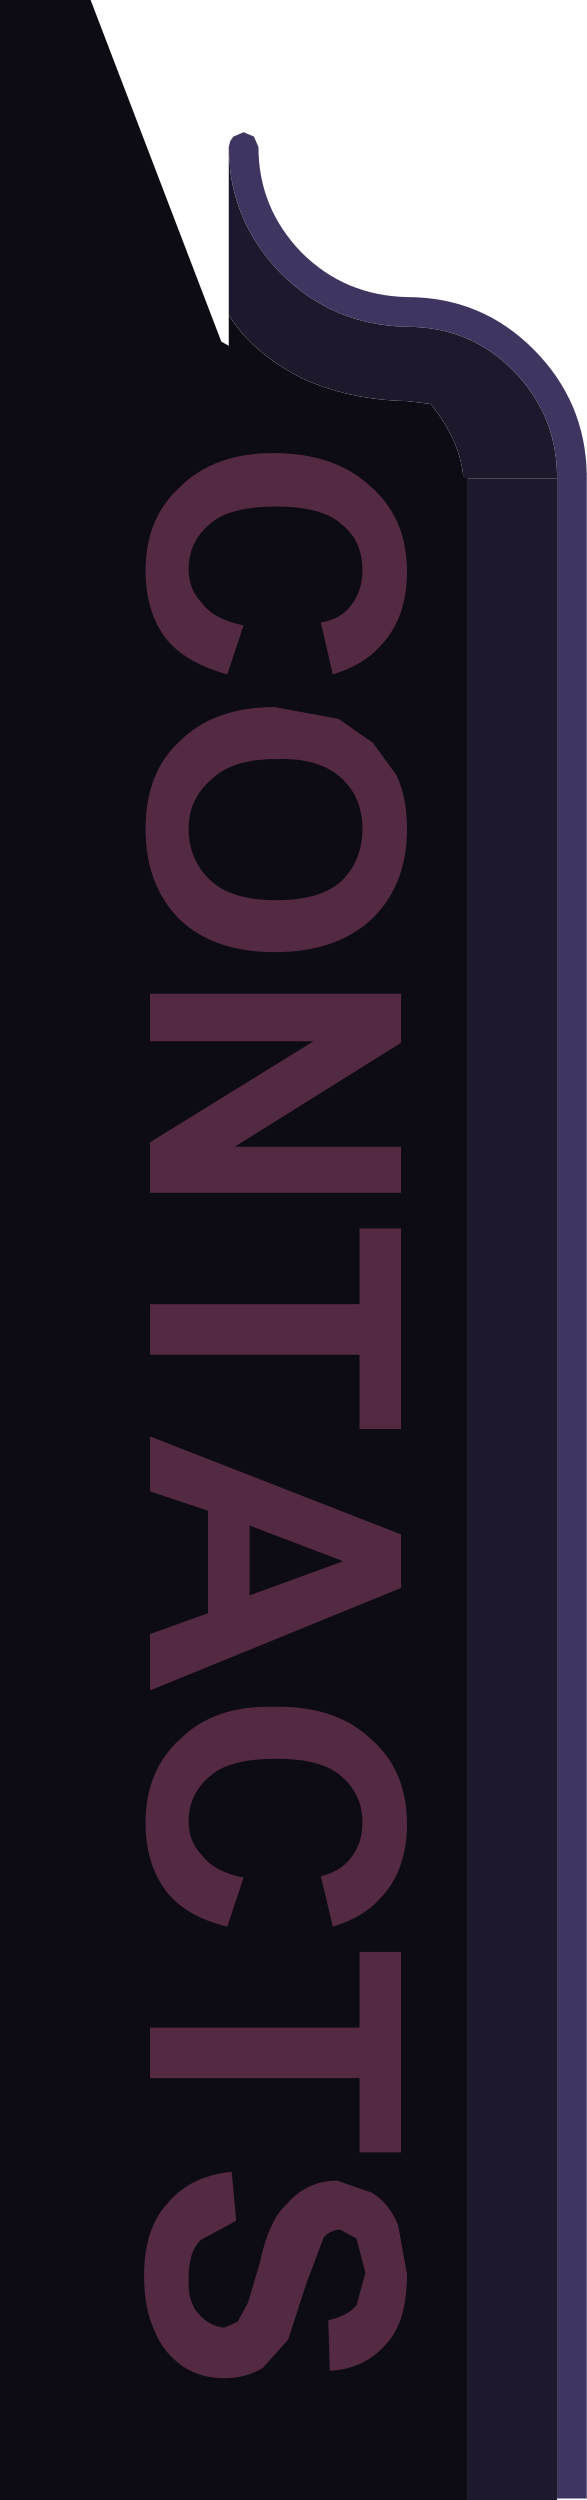
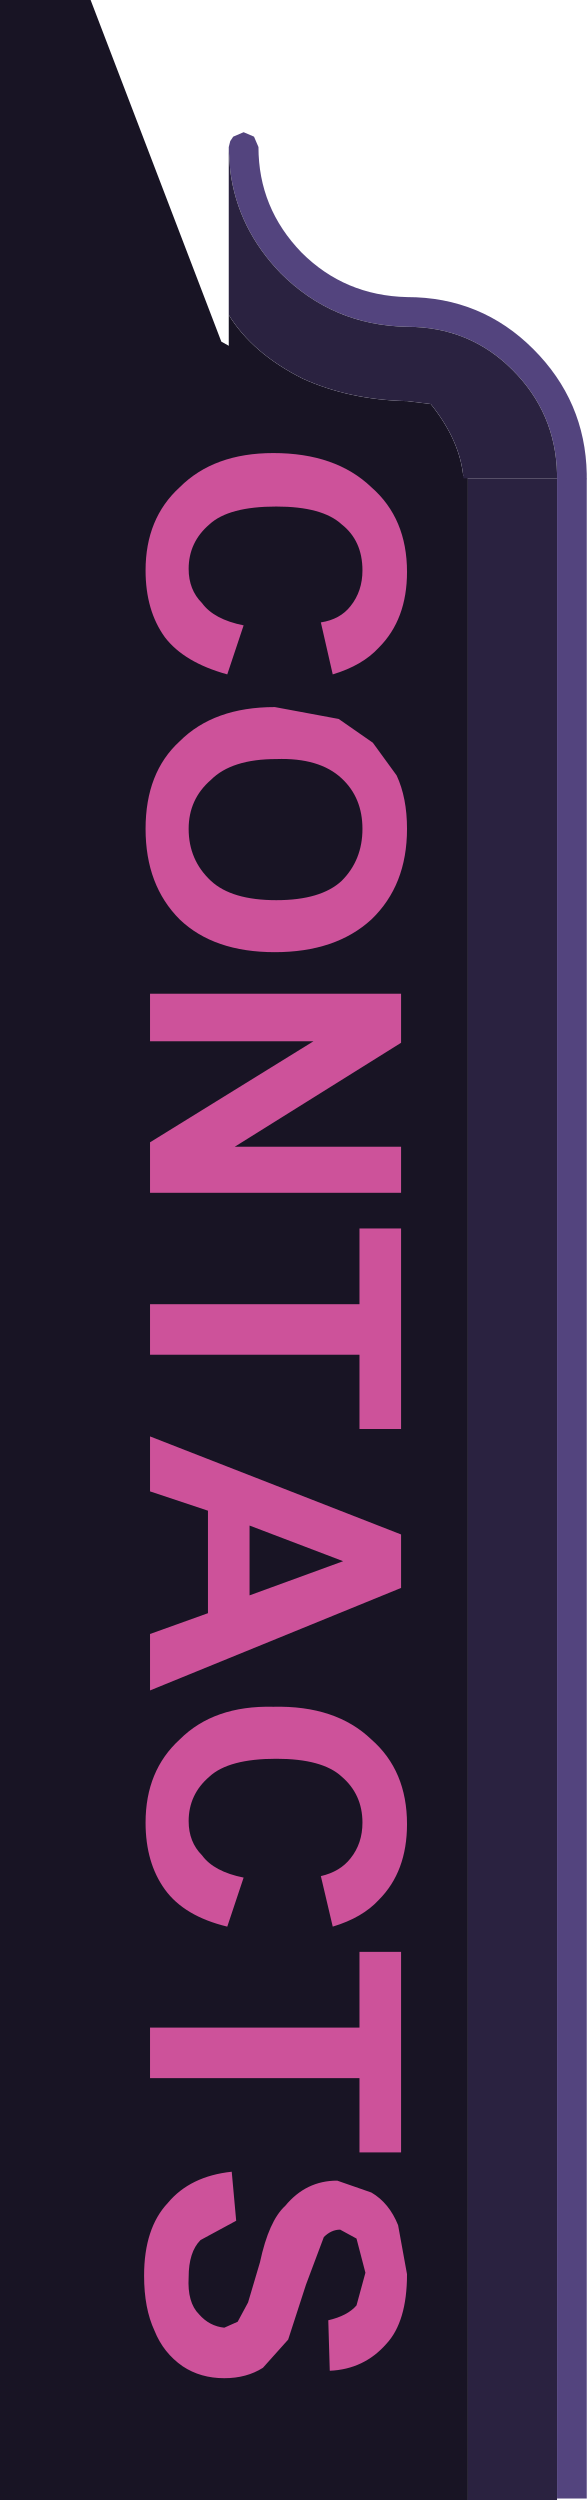
<svg xmlns="http://www.w3.org/2000/svg" viewBox="-7.75 -84.15 19.75 84.15" width="19.75" height="84.15">
  <g transform="matrix(1,0,0,1,0,0)">
-     <path d="M8 0L8 -68.05L11 -68.05L11 0L8 0Z" fill="hsl(256 30% 13.3%)" fill-rule="evenodd" />
-     <path d="M8 0L-7.75 0L-7.75 -84.15L-4.7 -84.15L-0.3 -72.65L8 -68.05L8 0Z" fill="hsl(256 30% 6%)" fill-rule="evenodd" />
-     <path d="M11 -0.05L11 -68.05L12 -68.05L12 -0.05L11 -0.05Z" fill="hsl(256 30% 29%)" fill-rule="evenodd" />
-     <path d="M11.15 -67.8L11 -68.05L11 -68.15L11 -68.2Q10.95 -70.25 9.5 -71.7Q8.05 -73.15 5.95 -73.15Q3.45 -73.2 1.7 -74.95Q0.25 -76.45 0 -78.4L-0.05 -79.1L-0.05 -79.2L0 -79.4L0.1 -79.55L0.45 -79.7L0.8 -79.55L0.95 -79.2Q0.95 -77.15 2.4 -75.65Q3.85 -74.2 5.95 -74.15Q8.45 -74.15 10.2 -72.4Q11.95 -70.65 12 -68.2L12 -68.15L12 -68.05L11.85 -67.8L11.5 -67.65Q11.3 -67.65 11.15 -67.8Z" fill="hsl(256 30% 29%)" fill-rule="evenodd" />
-     <path d="M7.85 -68.05L-0.05 -68.05L-0.05 -73.55Q0.75 -72.25 2.45 -71.4Q4 -70.7 5.9 -70.65L5.95 -70.65L6.75 -70.55Q7.75 -69.3 7.85 -68.05Z" fill="hsl(256 30% 6%)" fill-rule="evenodd" />
-     <path d="M-0.05 -79.1L0 -78.4Q0.25 -76.45 1.7 -74.95Q3.45 -73.2 5.95 -73.15Q8.05 -73.15 9.5 -71.7Q10.95 -70.25 11 -68.2L11 -68.15L11 -68.05L7.85 -68.05Q7.75 -69.3 6.75 -70.55L5.95 -70.65L5.9 -70.65Q4 -70.7 2.45 -71.4Q0.75 -72.25 -0.05 -73.55L-0.05 -79.1Z" fill="hsl(256 30% 13.3%)" fill-rule="evenodd" />
+     <path d="M8 0L8 -68.05L11 -68.05L11 0L8 0Z" fill="hsl(256 30% 19.3%)" fill-rule="evenodd" />
+     <path d="M8 0L-7.75 0L-7.75 -84.15L-4.7 -84.15L-0.3 -72.65L8 -68.05L8 0Z" fill="hsl(256 30% 11%)" fill-rule="evenodd" />
+     <path d="M11 -0.05L11 -68.05L12 -68.05L12 -0.05L11 -0.05Z" fill="hsl(256 30% 38%)" fill-rule="evenodd" />
+     <path d="M11.15 -67.8L11 -68.05L11 -68.15L11 -68.2Q10.95 -70.25 9.5 -71.7Q8.05 -73.15 5.95 -73.15Q3.45 -73.2 1.7 -74.95Q0.25 -76.45 0 -78.4L-0.05 -79.1L-0.05 -79.2L0 -79.4L0.1 -79.55L0.45 -79.7L0.8 -79.55L0.95 -79.2Q0.95 -77.15 2.4 -75.65Q3.85 -74.2 5.95 -74.15Q8.45 -74.15 10.2 -72.4Q11.95 -70.65 12 -68.2L12 -68.15L12 -68.05L11.85 -67.8L11.5 -67.65Q11.3 -67.65 11.15 -67.8Z" fill="hsl(256 30% 38%)" fill-rule="evenodd" />
+     <path d="M7.85 -68.05L-0.05 -68.05L-0.05 -73.55Q0.75 -72.25 2.45 -71.4Q4 -70.7 5.9 -70.65L5.95 -70.65L6.75 -70.55Q7.75 -69.3 7.85 -68.05Z" fill="hsl(256 30% 11%)" fill-rule="evenodd" />
+     <path d="M-0.05 -79.1L0 -78.4Q0.25 -76.45 1.7 -74.95Q3.45 -73.2 5.95 -73.15Q8.05 -73.15 9.5 -71.7Q10.95 -70.25 11 -68.2L11 -68.15L11 -68.05L7.85 -68.05Q7.75 -69.3 6.75 -70.55L5.95 -70.65L5.9 -70.65Q4 -70.7 2.45 -71.4Q0.75 -72.25 -0.05 -73.55L-0.05 -79.1Z" fill="hsl(256 30% 19.3%)" fill-rule="evenodd" />
  </g>
  <g transform="matrix(1,0,0,1,0,0)">
-     <path d="M5 -62.35Q4.45 -61.75 3.45 -61.45L3.05 -63.2Q3.7 -63.3 4.05 -63.75Q4.45 -64.25 4.45 -64.95Q4.45 -65.95 3.75 -66.5Q3.1 -67.1 1.55 -67.1Q-0.05 -67.1 -0.7 -66.5Q-1.4 -65.9 -1.4 -65Q-1.4 -64.3 -0.95 -63.85Q-0.55 -63.3 0.45 -63.1L-0.1 -61.45Q-1.55 -61.85 -2.2 -62.7Q-2.85 -63.6 -2.85 -64.95Q-2.85 -66.7 -1.7 -67.75Q-0.55 -68.9 1.45 -68.9Q3.55 -68.9 4.75 -67.75Q5.95 -66.7 5.95 -64.9Q5.95 -63.3 5 -62.35ZM5.95 -56.25Q5.95 -54.35 4.75 -53.2Q3.55 -52.1 1.5 -52.1Q-0.55 -52.1 -1.7 -53.2Q-2.85 -54.35 -2.85 -56.25Q-2.85 -58.15 -1.7 -59.2Q-0.55 -60.35 1.5 -60.35L3.65 -59.95L4.8 -59.15L5.6 -58.05Q5.95 -57.3 5.95 -56.25ZM1.55 -58.6Q0.05 -58.6 -0.65 -57.9Q-1.4 -57.25 -1.4 -56.25Q-1.4 -55.2 -0.65 -54.5Q0.05 -53.85 1.55 -53.85Q3.05 -53.85 3.75 -54.5Q4.45 -55.2 4.45 -56.25Q4.45 -57.3 3.75 -57.95Q3 -58.65 1.55 -58.6ZM0.15 -45.55L5.75 -45.55L5.75 -44L-2.7 -44L-2.7 -45.7L2.8 -49.1L-2.7 -49.1L-2.7 -50.7L5.75 -50.7L5.75 -49.05L0.15 -45.55ZM4.35 -42.8L5.75 -42.8L5.75 -36.05L4.35 -36.05L4.35 -38.55L-2.7 -38.55L-2.7 -40.25L4.35 -40.25L4.35 -42.8ZM4.75 -25.6Q5.95 -24.55 5.95 -22.75Q5.95 -21.15 5 -20.2Q4.45 -19.6 3.45 -19.3L3.05 -21Q3.7 -21.15 4.05 -21.6Q4.45 -22.1 4.45 -22.8Q4.45 -23.75 3.75 -24.35Q3.1 -24.95 1.55 -24.95Q-0.05 -24.95 -0.7 -24.35Q-1.4 -23.75 -1.4 -22.85Q-1.4 -22.15 -0.95 -21.7Q-0.55 -21.15 0.45 -20.95L-0.1 -19.3Q-1.55 -19.65 -2.2 -20.55Q-2.85 -21.45 -2.85 -22.8Q-2.85 -24.55 -1.7 -25.6Q-0.55 -26.75 1.45 -26.7Q3.55 -26.75 4.75 -25.6ZM5.75 -30.7L-2.7 -27.25L-2.7 -29.15L-0.75 -29.85L-0.75 -33.3L-2.7 -33.95L-2.7 -35.8L5.75 -32.5L5.75 -30.7ZM3.8 -31.6L0.65 -32.8L0.65 -30.45L3.8 -31.6ZM4.35 -18.45L5.75 -18.45L5.75 -11.7L4.35 -11.7L4.35 -14.2L-2.7 -14.2L-2.7 -15.9L4.35 -15.9L4.35 -18.45ZM5.95 -7.6Q5.95 -6 5.25 -5.25Q4.5 -4.4 3.35 -4.35L3.3 -6.05Q3.95 -6.2 4.25 -6.55L4.55 -7.65L4.25 -8.8L3.7 -9.1Q3.4 -9.1 3.15 -8.85L2.55 -7.25L1.95 -5.4L1.1 -4.45Q0.55 -4.1 -0.2 -4.1Q-1 -4.1 -1.6 -4.5Q-2.25 -4.95 -2.55 -5.7Q-2.9 -6.45 -2.9 -7.55Q-2.9 -9.15 -2.1 -10Q-1.35 -10.9 0.05 -11.05L0.2 -9.4L-1 -8.75Q-1.4 -8.35 -1.4 -7.5Q-1.45 -6.65 -1.05 -6.25Q-0.7 -5.85 -0.2 -5.8L0.25 -6L0.6 -6.65L1 -8Q1.3 -9.4 1.85 -9.9Q2.55 -10.75 3.6 -10.75L4.75 -10.35Q5.35 -10 5.65 -9.25L5.95 -7.6Z" fill="hsl(325 34% 24.5%)" fill-rule="evenodd" />
+     <path d="M5 -62.35Q4.45 -61.75 3.45 -61.45L3.05 -63.2Q3.7 -63.3 4.05 -63.75Q4.45 -64.25 4.45 -64.95Q4.45 -65.95 3.75 -66.5Q3.1 -67.1 1.55 -67.1Q-0.05 -67.1 -0.7 -66.5Q-1.4 -65.9 -1.4 -65Q-1.4 -64.3 -0.95 -63.85Q-0.55 -63.3 0.45 -63.1L-0.1 -61.45Q-1.55 -61.85 -2.2 -62.7Q-2.85 -63.6 -2.85 -64.95Q-2.85 -66.7 -1.7 -67.75Q-0.55 -68.9 1.45 -68.9Q3.55 -68.9 4.75 -67.75Q5.95 -66.7 5.95 -64.9Q5.95 -63.3 5 -62.35ZM5.95 -56.25Q5.95 -54.35 4.75 -53.2Q3.55 -52.1 1.5 -52.1Q-0.55 -52.1 -1.7 -53.2Q-2.85 -54.35 -2.85 -56.25Q-2.85 -58.15 -1.7 -59.2Q-0.55 -60.35 1.5 -60.35L3.65 -59.95L4.8 -59.15L5.6 -58.05Q5.95 -57.3 5.95 -56.25ZM1.55 -58.6Q0.05 -58.6 -0.65 -57.9Q-1.4 -57.25 -1.4 -56.25Q-1.4 -55.2 -0.65 -54.5Q0.05 -53.85 1.55 -53.85Q3.05 -53.85 3.75 -54.5Q4.45 -55.2 4.45 -56.25Q4.45 -57.3 3.75 -57.95Q3 -58.65 1.55 -58.6ZM0.15 -45.55L5.75 -45.55L5.75 -44L-2.7 -44L-2.7 -45.7L2.8 -49.1L-2.7 -49.1L-2.7 -50.7L5.75 -50.7L5.75 -49.05L0.15 -45.55ZM4.35 -42.8L5.75 -42.8L5.75 -36.05L4.35 -36.05L4.35 -38.55L-2.7 -38.55L-2.7 -40.25L4.35 -40.25L4.35 -42.8ZM4.75 -25.6Q5.95 -24.55 5.95 -22.75Q5.95 -21.15 5 -20.2Q4.45 -19.6 3.45 -19.3L3.05 -21Q3.7 -21.15 4.05 -21.6Q4.45 -22.1 4.45 -22.8Q4.45 -23.75 3.75 -24.35Q3.1 -24.95 1.55 -24.95Q-0.05 -24.95 -0.7 -24.35Q-1.4 -23.75 -1.4 -22.85Q-1.4 -22.15 -0.95 -21.7Q-0.55 -21.15 0.45 -20.95L-0.1 -19.3Q-1.55 -19.65 -2.2 -20.55Q-2.85 -21.45 -2.85 -22.8Q-2.85 -24.55 -1.7 -25.6Q-0.55 -26.75 1.45 -26.7Q3.55 -26.75 4.75 -25.6ZM5.75 -30.7L-2.7 -27.25L-2.7 -29.15L-0.75 -29.85L-0.75 -33.3L-2.7 -33.95L-2.7 -35.8L5.75 -32.5L5.75 -30.7ZM3.8 -31.6L0.65 -32.8L0.65 -30.45L3.8 -31.6ZM4.35 -18.45L5.75 -18.45L5.75 -11.7L4.35 -11.7L4.35 -14.2L-2.7 -14.2L-2.7 -15.9L4.35 -15.9L4.35 -18.45ZM5.95 -7.6Q5.95 -6 5.25 -5.25Q4.5 -4.4 3.35 -4.35L3.3 -6.05Q3.95 -6.2 4.25 -6.55L4.55 -7.65L4.25 -8.8L3.7 -9.1Q3.4 -9.1 3.15 -8.85L2.55 -7.25L1.95 -5.4L1.1 -4.45Q0.55 -4.1 -0.2 -4.1Q-1 -4.1 -1.6 -4.5Q-2.25 -4.95 -2.55 -5.7Q-2.9 -6.45 -2.9 -7.55Q-2.9 -9.15 -2.1 -10Q-1.35 -10.9 0.05 -11.05L0.2 -9.4L-1 -8.75Q-1.4 -8.35 -1.4 -7.5Q-1.45 -6.65 -1.05 -6.25Q-0.7 -5.85 -0.2 -5.8L0.25 -6L0.6 -6.65L1 -8Q1.3 -9.4 1.85 -9.9Q2.55 -10.75 3.6 -10.75L4.75 -10.35Q5.35 -10 5.65 -9.25L5.95 -7.6Z" fill="hsl(325 55% 56.3%)" fill-rule="evenodd" />
  </g>
</svg>
